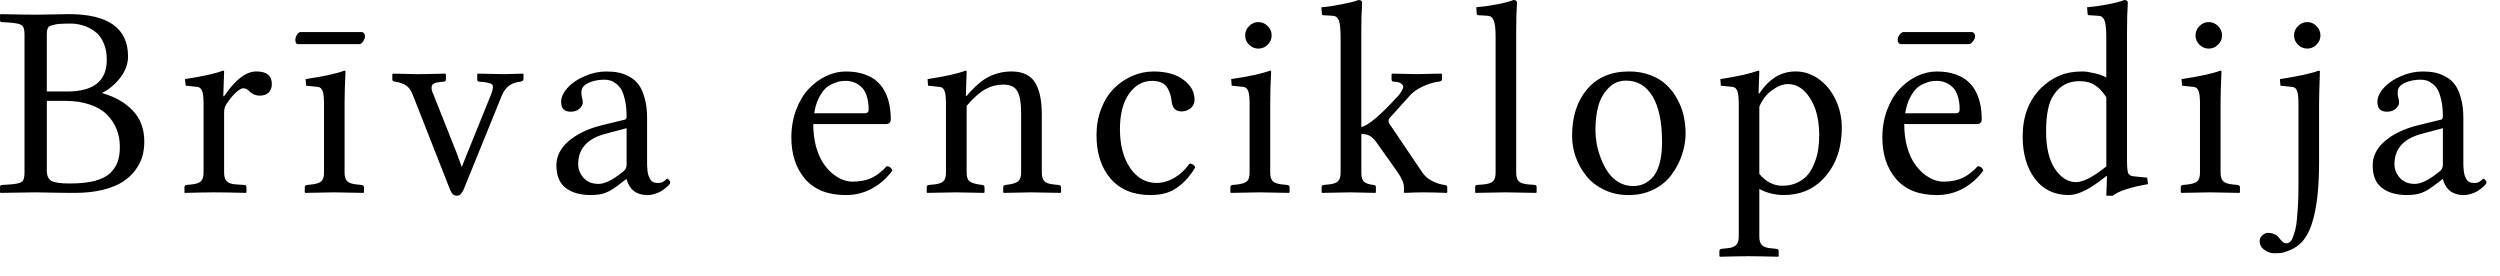
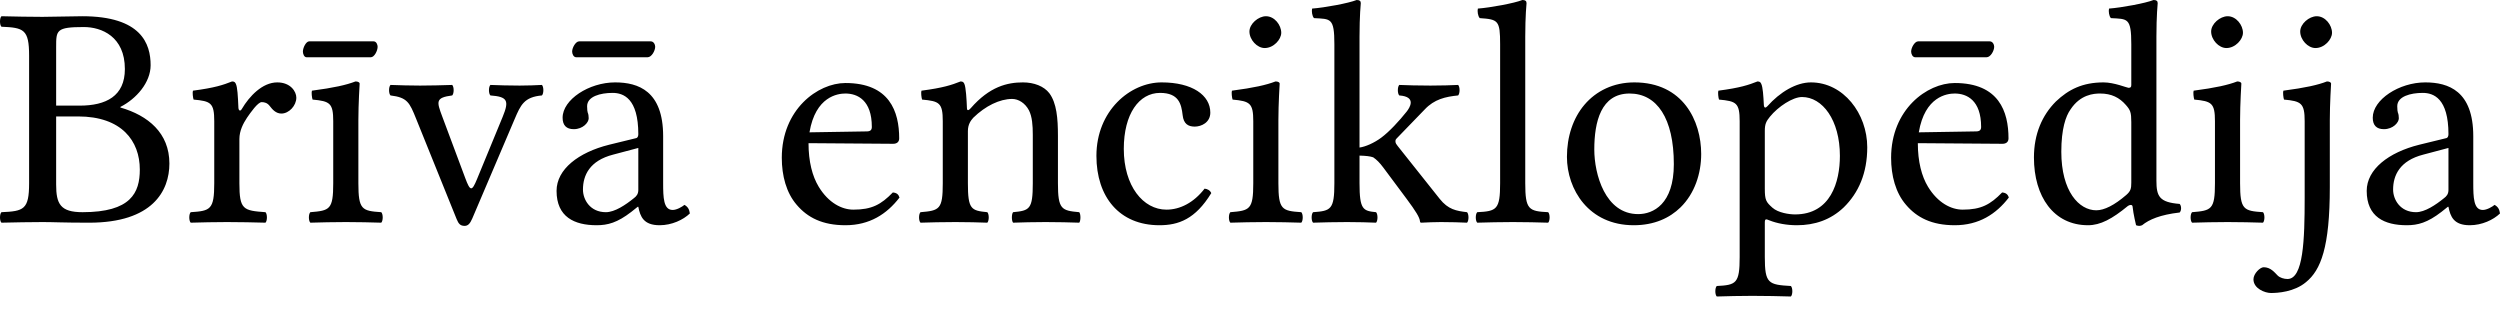
- <svg xmlns="http://www.w3.org/2000/svg" width="118px" height="13px" viewBox="0 0 118 13" version="1.1">
+ <svg xmlns="http://www.w3.org/2000/svg" width="120px" height="15px" viewBox="0 0 120 15" version="1.1">
  <g id="Page-1" stroke="none" stroke-width="1" fill="none" fill-rule="evenodd">
-     <path d="M2.209,1.672 L2.209,4.318 L3.174,4.318 C4.418,4.318 5.04,3.821 5.04,2.826 C5.04,2.513 4.987,2.24 4.881,2.008 C4.776,1.772 4.633,1.592 4.456,1.469 C4.283,1.346 4.103,1.257 3.916,1.201 C3.73,1.142 3.538,1.113 3.338,1.113 C3.148,1.113 2.989,1.117 2.862,1.125 C2.735,1.129 2.63,1.145 2.545,1.17 C2.461,1.191 2.395,1.213 2.348,1.233 C2.306,1.25 2.274,1.286 2.253,1.341 C2.232,1.392 2.219,1.438 2.215,1.48 C2.212,1.519 2.21,1.582 2.209,1.672 M2.21,4.763 L2.21,8.064 C2.21,8.288 2.28,8.445 2.419,8.534 C2.563,8.618 2.853,8.661 3.289,8.661 C3.767,8.661 4.167,8.618 4.489,8.534 C4.81,8.445 5.054,8.318 5.219,8.153 C5.384,7.983 5.498,7.803 5.562,7.614 C5.625,7.419 5.657,7.192 5.657,6.934 C5.657,6.633 5.606,6.356 5.505,6.102 C5.403,5.844 5.253,5.616 5.054,5.416 C4.855,5.213 4.588,5.055 4.254,4.94 C3.92,4.822 3.537,4.762 3.105,4.762 L2.21,4.762 M0.001,8.832 C0.001,8.764 0.03,8.73 0.09,8.73 L0.484,8.705 C0.767,8.684 0.949,8.642 1.03,8.584 C1.114,8.521 1.157,8.379 1.157,8.158 L1.157,1.614 C1.157,1.398 1.115,1.259 1.03,1.195 C0.949,1.132 0.767,1.09 0.484,1.068 L0.09,1.043 C0.03,1.043 0.001,1.014 0.001,0.954 L0.001,0.693 L0.026,0.668 C0.839,0.686 1.388,0.693 1.676,0.693 C1.854,0.693 2.122,0.689 2.482,0.681 C2.846,0.673 3.102,0.667 3.25,0.667 C5.112,0.667 6.043,1.334 6.043,2.667 C6.043,3.005 5.926,3.331 5.694,3.645 C5.461,3.958 5.175,4.201 4.837,4.374 L4.837,4.399 C5.442,4.573 5.922,4.85 6.278,5.231 C6.633,5.608 6.811,6.092 6.811,6.684 C6.811,6.921 6.781,7.15 6.722,7.37 C6.662,7.587 6.555,7.802 6.398,8.018 C6.241,8.233 6.043,8.419 5.801,8.577 C5.564,8.733 5.251,8.86 4.862,8.958 C4.477,9.055 4.034,9.104 3.535,9.104 C3.095,9.104 2.705,9.1 2.367,9.091 C2.03,9.084 1.799,9.079 1.676,9.079 C1.388,9.079 0.838,9.088 0.026,9.104 L-3.55271368e-15,9.079 L0.001,8.832 M9.608,8.146 L9.608,4.908 C9.608,4.603 9.585,4.396 9.538,4.287 C9.492,4.177 9.42,4.115 9.322,4.102 L8.763,4.044 L8.731,3.733 C9.569,3.606 10.168,3.473 10.527,3.333 C10.561,3.333 10.578,3.347 10.578,3.372 L10.54,4.54 L10.578,4.54 C11.103,3.761 11.611,3.372 12.101,3.372 C12.588,3.372 12.831,3.571 12.831,3.968 C12.831,4.138 12.78,4.271 12.679,4.368 C12.578,4.465 12.44,4.514 12.266,4.514 C12.063,4.514 11.888,4.436 11.739,4.279 C11.659,4.203 11.572,4.165 11.479,4.165 C11.403,4.165 11.297,4.225 11.162,4.343 C11.027,4.462 10.885,4.626 10.737,4.838 C10.632,4.974 10.578,5.126 10.578,5.295 L10.578,8.146 C10.578,8.335 10.62,8.474 10.705,8.558 C10.79,8.642 10.934,8.691 11.137,8.704 L11.518,8.729 C11.594,8.729 11.632,8.762 11.632,8.831 L11.632,9.079 L11.607,9.104 C10.964,9.087 10.452,9.079 10.071,9.079 C9.813,9.079 9.363,9.088 8.719,9.104 L8.706,9.079 L8.706,8.832 C8.706,8.777 8.738,8.742 8.801,8.73 L9.049,8.705 C9.261,8.684 9.407,8.633 9.487,8.553 C9.568,8.468 9.608,8.332 9.608,8.146 M16.943,2.084 L14.08,2.084 C13.987,2.084 13.94,2.019 13.94,1.887 C13.94,1.807 13.965,1.725 14.016,1.64 C14.071,1.555 14.128,1.513 14.187,1.513 L17.056,1.513 C17.111,1.513 17.154,1.532 17.183,1.571 C17.213,1.608 17.227,1.651 17.227,1.698 C17.227,1.782 17.198,1.869 17.138,1.958 C17.085,2.041 17.019,2.084 16.943,2.084 M16.308,3.373 C16.279,3.961 16.264,4.473 16.264,4.908 L16.264,8.146 C16.264,8.332 16.305,8.467 16.385,8.552 C16.47,8.632 16.614,8.683 16.817,8.704 L17.058,8.729 C17.139,8.741 17.179,8.775 17.179,8.831 L17.179,9.079 L17.154,9.104 C16.46,9.087 15.997,9.079 15.764,9.079 C15.557,9.079 15.106,9.088 14.412,9.104 L14.385,9.079 L14.385,8.832 C14.385,8.777 14.419,8.742 14.487,8.73 L14.735,8.705 C14.955,8.676 15.103,8.622 15.179,8.546 C15.255,8.465 15.293,8.332 15.293,8.147 L15.293,4.909 C15.293,4.6 15.27,4.393 15.224,4.288 C15.182,4.178 15.109,4.116 15.008,4.103 L14.449,4.045 L14.424,3.734 C15.296,3.603 15.905,3.47 16.253,3.334 C16.289,3.334 16.308,3.348 16.308,3.373 M22.627,3.855 C22.598,3.855 22.572,3.847 22.551,3.83 C22.534,3.809 22.526,3.785 22.526,3.76 L22.526,3.5 L22.551,3.475 C23.195,3.492 23.611,3.5 23.801,3.5 C23.924,3.5 24.218,3.492 24.683,3.475 L24.708,3.5 L24.708,3.734 C24.708,3.797 24.662,3.838 24.568,3.855 C24.361,3.876 24.185,3.935 24.041,4.033 C23.897,4.131 23.777,4.295 23.679,4.527 L21.889,8.933 C21.8,9.136 21.697,9.238 21.578,9.238 C21.494,9.238 21.428,9.217 21.381,9.174 C21.335,9.137 21.29,9.067 21.248,8.965 L19.483,4.477 C19.399,4.262 19.291,4.112 19.159,4.027 C19.028,3.942 18.859,3.885 18.651,3.856 C18.562,3.838 18.518,3.807 18.518,3.76 L18.518,3.5 L18.557,3.475 C19.2,3.492 19.578,3.5 19.693,3.5 C19.922,3.5 20.353,3.492 20.988,3.475 L21.046,3.5 L21.046,3.747 C21.046,3.818 21.005,3.855 20.925,3.855 L20.703,3.88 C20.516,3.901 20.409,3.964 20.379,4.069 C20.354,4.175 20.379,4.302 20.455,4.45 L21.579,7.282 L21.795,7.885 L22.017,7.326 L23.172,4.475 C23.274,4.221 23.293,4.061 23.23,3.993 C23.167,3.923 22.966,3.877 22.627,3.855 M29.575,6.051 L28.547,6.324 C27.709,6.553 27.29,7.029 27.29,7.752 C27.29,7.985 27.375,8.199 27.544,8.394 C27.713,8.584 27.948,8.68 28.249,8.68 C28.545,8.68 28.926,8.491 29.392,8.115 C29.515,8.03 29.576,7.919 29.576,7.778 L29.576,6.051 M29.575,8.457 L29.55,8.457 L29.29,8.66 C29.002,8.885 28.768,9.031 28.585,9.098 C28.407,9.17 28.17,9.206 27.874,9.206 C27.383,9.206 26.992,9.094 26.7,8.869 C26.408,8.645 26.262,8.29 26.262,7.803 C26.262,7.371 26.455,6.99 26.84,6.66 C27.23,6.326 27.744,6.078 28.382,5.918 L29.499,5.645 C29.55,5.629 29.575,5.579 29.575,5.493 C29.575,5.21 29.552,4.962 29.505,4.751 C29.459,4.535 29.401,4.366 29.334,4.243 C29.267,4.12 29.182,4.022 29.08,3.951 C28.983,3.875 28.89,3.824 28.801,3.799 C28.717,3.774 28.623,3.761 28.522,3.761 C28.243,3.761 27.993,3.812 27.773,3.913 C27.553,4.015 27.443,4.161 27.443,4.351 C27.443,4.47 27.452,4.554 27.468,4.605 C27.493,4.661 27.506,4.739 27.507,4.84 C27.507,4.942 27.454,5.038 27.348,5.132 C27.246,5.226 27.109,5.272 26.936,5.272 C26.635,5.272 26.485,5.12 26.485,4.815 C26.485,4.586 26.589,4.36 26.797,4.136 C27.004,3.911 27.275,3.73 27.61,3.589 C27.944,3.445 28.282,3.374 28.626,3.374 C28.833,3.374 29.022,3.391 29.19,3.425 C29.364,3.458 29.537,3.525 29.711,3.621 C29.885,3.714 30.028,3.839 30.143,3.995 C30.262,4.152 30.357,4.366 30.429,4.637 C30.505,4.904 30.543,5.214 30.543,5.57 L30.543,7.507 C30.543,7.629 30.543,7.729 30.543,7.805 C30.547,7.877 30.553,7.964 30.562,8.066 C30.575,8.163 30.592,8.242 30.613,8.301 C30.634,8.356 30.662,8.412 30.696,8.472 C30.734,8.532 30.783,8.574 30.842,8.599 C30.905,8.624 30.978,8.637 31.058,8.637 C31.151,8.637 31.227,8.619 31.287,8.586 C31.347,8.553 31.391,8.518 31.42,8.484 C31.45,8.451 31.473,8.433 31.49,8.433 C31.515,8.433 31.545,8.454 31.579,8.496 C31.617,8.538 31.636,8.581 31.636,8.623 C31.636,8.64 31.619,8.669 31.585,8.712 C31.551,8.755 31.501,8.804 31.433,8.858 C31.37,8.913 31.296,8.967 31.211,9.022 C31.127,9.073 31.025,9.116 30.906,9.149 C30.792,9.188 30.676,9.207 30.557,9.207 C30.041,9.206 29.715,8.957 29.575,8.457 M38.43,5.347 L40.817,5.347 C40.94,5.347 41.001,5.287 41.001,5.169 C41.001,4.91 40.967,4.69 40.899,4.502 C40.836,4.316 40.747,4.177 40.632,4.084 C40.522,3.986 40.408,3.918 40.289,3.881 C40.175,3.838 40.052,3.817 39.921,3.817 C39.837,3.817 39.752,3.823 39.667,3.837 C39.587,3.845 39.477,3.88 39.337,3.939 C39.197,3.994 39.073,4.072 38.962,4.173 C38.857,4.275 38.751,4.427 38.645,4.63 C38.545,4.832 38.473,5.072 38.43,5.347 M41.858,7.842 C41.994,7.854 42.08,7.924 42.118,8.051 C41.86,8.406 41.543,8.688 41.166,8.895 C40.79,9.103 40.375,9.207 39.922,9.207 C39.076,9.207 38.435,8.953 37.999,8.445 C37.567,7.937 37.352,7.286 37.352,6.49 C37.352,6.016 37.428,5.579 37.581,5.177 C37.734,4.775 37.933,4.445 38.178,4.187 C38.424,3.929 38.697,3.73 38.997,3.589 C39.302,3.446 39.611,3.374 39.924,3.374 C40.254,3.374 40.546,3.418 40.8,3.507 C41.054,3.596 41.257,3.712 41.409,3.857 C41.566,3.996 41.693,4.168 41.79,4.371 C41.888,4.574 41.953,4.777 41.987,4.98 C42.025,5.183 42.044,5.402 42.044,5.634 C42.044,5.782 41.966,5.856 41.809,5.856 L38.386,5.856 C38.386,6.228 38.427,6.572 38.507,6.884 C38.592,7.193 38.697,7.448 38.824,7.652 C38.955,7.855 39.103,8.029 39.268,8.173 C39.437,8.312 39.602,8.413 39.763,8.478 C39.924,8.541 40.08,8.573 40.233,8.573 C40.585,8.573 40.885,8.515 41.134,8.402 C41.385,8.281 41.626,8.096 41.858,7.842 M45.626,3.373 L45.588,4.527 L45.626,4.527 C46.011,4.075 46.367,3.77 46.692,3.613 C47.022,3.453 47.374,3.373 47.746,3.373 C48.029,3.373 48.266,3.424 48.457,3.525 C48.651,3.627 48.799,3.777 48.901,3.975 C49.002,4.169 49.072,4.384 49.11,4.617 C49.152,4.846 49.173,5.116 49.173,5.43 L49.173,8.147 C49.173,8.333 49.214,8.468 49.294,8.553 C49.374,8.633 49.516,8.684 49.719,8.705 L49.967,8.73 C50.043,8.747 50.081,8.781 50.081,8.832 L50.081,9.079 L50.056,9.104 C49.363,9.088 48.899,9.079 48.666,9.079 C48.501,9.079 48.072,9.088 47.378,9.104 L47.352,9.079 L47.352,8.832 C47.352,8.777 47.388,8.742 47.46,8.73 L47.638,8.705 C47.854,8.671 48,8.615 48.076,8.539 C48.157,8.459 48.197,8.328 48.197,8.146 L48.197,5.333 C48.197,4.851 48.138,4.508 48.019,4.305 C47.905,4.097 47.683,3.993 47.352,3.993 C47.052,3.993 46.768,4.067 46.501,4.216 C46.234,4.365 45.942,4.624 45.625,4.997 L45.625,8.145 C45.625,8.331 45.663,8.461 45.739,8.538 C45.82,8.614 45.968,8.67 46.183,8.704 L46.367,8.729 C46.435,8.741 46.469,8.775 46.469,8.831 L46.469,9.079 L46.444,9.104 C45.75,9.087 45.308,9.079 45.117,9.079 C44.91,9.079 44.459,9.088 43.765,9.104 L43.741,9.079 L43.741,8.832 C43.741,8.777 43.775,8.742 43.843,8.73 L44.091,8.705 C44.307,8.684 44.453,8.633 44.529,8.553 C44.61,8.473 44.65,8.336 44.65,8.147 L44.65,4.909 C44.65,4.6 44.627,4.393 44.58,4.288 C44.538,4.178 44.466,4.116 44.364,4.103 L43.805,4.045 L43.78,3.734 C44.61,3.607 45.208,3.474 45.576,3.334 C45.609,3.334 45.626,3.348 45.626,3.373 M56.42,7.898 C56.213,8.241 55.988,8.511 55.747,8.711 C55.51,8.91 55.28,9.041 55.056,9.105 C54.836,9.172 54.584,9.207 54.3,9.207 C53.496,9.207 52.87,8.948 52.421,8.433 C51.977,7.917 51.755,7.232 51.755,6.376 C51.755,5.927 51.829,5.513 51.977,5.132 C52.125,4.751 52.324,4.434 52.574,4.18 C52.824,3.926 53.11,3.73 53.431,3.589 C53.757,3.446 54.095,3.374 54.447,3.374 C55.043,3.374 55.515,3.505 55.862,3.767 C56.209,4.026 56.383,4.337 56.383,4.701 C56.383,4.875 56.32,5.012 56.193,5.113 C56.066,5.211 55.926,5.259 55.774,5.259 C55.495,5.259 55.338,5.107 55.304,4.802 C55.287,4.667 55.266,4.554 55.241,4.466 C55.216,4.372 55.171,4.271 55.108,4.161 C55.048,4.046 54.958,3.962 54.835,3.907 C54.712,3.847 54.56,3.817 54.378,3.817 C53.938,3.817 53.574,4.022 53.286,4.433 C53.003,4.839 52.861,5.391 52.861,6.09 C52.861,6.843 53.022,7.456 53.343,7.93 C53.669,8.401 54.083,8.635 54.587,8.635 C54.87,8.635 55.151,8.555 55.431,8.394 C55.71,8.229 55.95,8.002 56.149,7.715 C56.283,7.731 56.374,7.793 56.42,7.898 M58.956,2.109 C58.833,1.986 58.772,1.84 58.772,1.671 C58.772,1.501 58.833,1.355 58.956,1.233 C59.079,1.106 59.225,1.043 59.395,1.043 C59.563,1.043 59.709,1.105 59.833,1.227 C59.96,1.35 60.022,1.498 60.022,1.672 C60.022,1.841 59.959,1.986 59.833,2.11 C59.71,2.233 59.563,2.294 59.395,2.294 C59.225,2.293 59.079,2.232 58.956,2.109 M59.997,3.373 C59.968,3.961 59.953,4.473 59.954,4.908 L59.954,8.146 C59.954,8.332 59.993,8.467 60.073,8.552 C60.159,8.632 60.302,8.683 60.505,8.704 L60.747,8.729 C60.827,8.741 60.868,8.775 60.868,8.831 L60.868,9.079 L60.843,9.104 C60.148,9.087 59.685,9.079 59.452,9.079 C59.245,9.079 58.794,9.088 58.1,9.104 L58.074,9.079 L58.074,8.832 C58.074,8.777 58.108,8.742 58.176,8.73 L58.423,8.705 C58.643,8.676 58.791,8.622 58.867,8.546 C58.943,8.465 58.981,8.332 58.981,8.147 L58.981,4.909 C58.981,4.6 58.958,4.393 58.911,4.288 C58.869,4.178 58.797,4.116 58.695,4.103 L58.136,4.045 L58.111,3.734 C58.983,3.603 59.592,3.47 59.939,3.334 C59.978,3.334 59.997,3.348 59.997,3.373 M63.276,1.76 C63.276,1.359 63.247,1.09 63.188,0.954 C63.127,0.814 63.028,0.744 62.889,0.744 L62.469,0.719 C62.418,0.719 62.393,0.698 62.393,0.656 L62.368,0.344 C62.636,0.323 62.952,0.277 63.321,0.204 C63.693,0.132 63.96,0.064 64.12,0.001 C64.235,0.001 64.292,0.046 64.292,0.134 C64.267,0.482 64.254,0.937 64.254,1.499 L64.254,5.999 C64.593,5.915 65.159,5.436 65.955,4.565 C66.006,4.514 66.053,4.459 66.095,4.399 C66.142,4.336 66.182,4.262 66.216,4.177 C66.249,4.092 66.231,4.02 66.158,3.961 C66.091,3.898 65.966,3.861 65.784,3.854 C65.716,3.854 65.682,3.817 65.682,3.746 L65.682,3.499 C65.707,3.491 65.719,3.481 65.719,3.474 C66.364,3.491 66.75,3.499 66.881,3.499 C66.991,3.499 67.367,3.491 68.012,3.474 L68.063,3.499 L68.063,3.746 C68.062,3.802 68.014,3.837 67.917,3.854 L67.827,3.866 C67.634,3.896 67.413,3.966 67.167,4.076 C66.927,4.186 66.729,4.319 66.577,4.475 L65.593,5.567 C65.56,5.602 65.542,5.645 65.542,5.701 C65.542,5.764 65.563,5.823 65.606,5.879 L67.124,8.126 C67.233,8.291 67.377,8.423 67.556,8.52 C67.733,8.617 67.915,8.683 68.101,8.716 L68.191,8.73 C68.271,8.742 68.31,8.776 68.31,8.832 L68.31,9.079 L68.285,9.104 C67.762,9.087 67.392,9.079 67.181,9.079 C66.944,9.079 66.652,9.088 66.304,9.104 L66.266,9.079 L66.266,8.832 C66.266,8.654 66.166,8.419 65.967,8.127 L65.022,6.794 C64.895,6.607 64.776,6.482 64.667,6.42 C64.562,6.356 64.423,6.324 64.255,6.324 L64.255,8.146 C64.255,8.366 64.301,8.513 64.394,8.589 C64.488,8.661 64.636,8.708 64.839,8.73 C64.905,8.73 64.941,8.763 64.941,8.832 L64.941,9.079 L64.916,9.104 C64.238,9.087 63.85,9.079 63.748,9.079 C63.718,9.079 63.271,9.088 62.408,9.104 L62.382,9.079 L62.382,8.832 C62.382,8.777 62.411,8.742 62.47,8.73 L62.718,8.705 C62.935,8.684 63.079,8.633 63.156,8.553 C63.237,8.473 63.277,8.336 63.277,8.147 L63.277,1.76 M70.593,8.146 L70.593,1.759 C70.593,1.358 70.562,1.089 70.497,0.953 C70.438,0.813 70.339,0.743 70.198,0.743 L69.786,0.718 C69.731,0.718 69.704,0.697 69.704,0.655 L69.679,0.343 C69.95,0.322 70.269,0.278 70.638,0.209 C71.005,0.138 71.273,0.068 71.437,0 C71.547,0 71.603,0.045 71.603,0.133 C71.578,0.481 71.564,0.936 71.564,1.498 L71.564,8.144 C71.564,8.333 71.602,8.469 71.679,8.55 C71.755,8.63 71.898,8.681 72.111,8.702 L72.422,8.727 C72.494,8.727 72.529,8.76 72.529,8.829 L72.529,9.079 L72.504,9.104 C71.633,9.087 71.15,9.079 71.057,9.079 C70.977,9.079 70.504,9.088 69.641,9.104 L69.628,9.079 L69.628,8.832 C69.628,8.764 69.657,8.73 69.716,8.73 L70.028,8.705 C70.244,8.684 70.392,8.633 70.472,8.553 C70.552,8.473 70.593,8.336 70.593,8.146 M74.202,6.413 C74.202,5.504 74.438,4.769 74.913,4.211 C75.386,3.652 76.046,3.373 76.893,3.373 C77.264,3.373 77.604,3.432 77.909,3.551 C78.213,3.664 78.465,3.819 78.663,4.014 C78.866,4.204 79.036,4.428 79.171,4.687 C79.312,4.941 79.411,5.204 79.47,5.474 C79.53,5.745 79.559,6.02 79.56,6.299 C79.559,6.637 79.501,6.975 79.388,7.309 C79.278,7.639 79.117,7.948 78.906,8.235 C78.699,8.524 78.417,8.758 78.062,8.94 C77.706,9.118 77.308,9.207 76.869,9.207 C76.449,9.207 76.066,9.124 75.719,8.96 C75.373,8.794 75.092,8.577 74.875,8.306 C74.66,8.035 74.492,7.738 74.373,7.411 C74.259,7.084 74.202,6.752 74.202,6.413 M76.747,3.805 C76.417,3.805 76.14,3.923 75.915,4.16 C75.69,4.392 75.532,4.676 75.438,5.01 C75.35,5.345 75.305,5.713 75.305,6.115 C75.305,6.326 75.325,6.549 75.362,6.781 C75.405,7.01 75.473,7.244 75.565,7.486 C75.659,7.726 75.771,7.943 75.903,8.132 C76.034,8.323 76.2,8.48 76.403,8.603 C76.611,8.721 76.838,8.781 77.083,8.781 C77.248,8.781 77.403,8.754 77.546,8.698 C77.694,8.638 77.839,8.539 77.978,8.4 C78.123,8.255 78.237,8.041 78.322,7.752 C78.406,7.465 78.449,7.117 78.449,6.711 C78.449,5.768 78.301,5.049 78.004,4.553 C77.708,4.055 77.288,3.805 76.747,3.805 M83.04,5.035 L83.04,8.209 C83.358,8.582 83.718,8.768 84.12,8.768 C84.386,8.768 84.624,8.719 84.831,8.622 C85.042,8.52 85.212,8.392 85.339,8.234 C85.466,8.078 85.569,7.892 85.65,7.675 C85.735,7.46 85.793,7.245 85.822,7.034 C85.851,6.823 85.867,6.602 85.867,6.374 C85.866,5.659 85.722,5.079 85.435,4.635 C85.151,4.191 84.804,3.968 84.394,3.968 C84.156,3.968 83.904,4.066 83.638,4.261 C83.375,4.451 83.177,4.71 83.04,5.035 M82.069,4.908 C82.069,4.603 82.046,4.396 81.999,4.287 C81.953,4.177 81.882,4.115 81.784,4.102 L81.225,4.044 L81.2,3.733 C82.009,3.61 82.604,3.477 82.989,3.333 C83.024,3.333 83.04,3.347 83.04,3.372 L83.003,4.413 L83.04,4.413 C83.497,3.719 84.067,3.372 84.749,3.372 C85.155,3.372 85.526,3.497 85.866,3.746 C86.204,3.995 86.466,4.323 86.653,4.729 C86.839,5.135 86.932,5.567 86.932,6.024 C86.932,7.045 86.627,7.864 86.018,8.481 C85.539,8.963 84.934,9.205 84.202,9.205 C83.784,9.205 83.395,9.11 83.04,8.919 L83.04,11.173 C83.04,11.355 83.081,11.486 83.161,11.567 C83.246,11.652 83.388,11.703 83.587,11.719 L83.835,11.744 C83.915,11.757 83.954,11.79 83.954,11.846 L83.954,12.093 L83.929,12.118 C83.286,12.102 82.824,12.093 82.54,12.093 C82.272,12.093 81.821,12.102 81.186,12.118 L81.155,12.093 L81.155,11.846 C81.155,11.791 81.191,11.757 81.262,11.744 L81.51,11.719 C81.717,11.702 81.862,11.652 81.942,11.567 C82.027,11.486 82.069,11.355 82.069,11.173 L82.069,4.908 M92.915,2.084 L89.741,2.084 C89.686,2.084 89.643,2.064 89.614,2.027 C89.585,1.984 89.569,1.937 89.569,1.886 C89.569,1.806 89.598,1.724 89.659,1.639 C89.722,1.554 89.788,1.512 89.854,1.512 L93.042,1.512 C93.101,1.512 93.146,1.531 93.175,1.57 C93.209,1.607 93.226,1.65 93.226,1.697 C93.226,1.777 93.193,1.861 93.124,1.951 C93.06,2.039 92.991,2.084 92.915,2.084 M89.925,5.347 L92.312,5.347 C92.435,5.347 92.496,5.287 92.496,5.169 C92.496,4.91 92.463,4.69 92.394,4.502 C92.331,4.316 92.242,4.177 92.128,4.084 C92.018,3.986 91.903,3.918 91.784,3.881 C91.671,3.838 91.548,3.817 91.417,3.817 C91.332,3.817 91.247,3.823 91.163,3.837 C91.083,3.845 90.972,3.88 90.833,3.939 C90.692,3.994 90.568,4.072 90.458,4.173 C90.353,4.275 90.247,4.427 90.142,4.63 C90.04,4.832 89.968,5.072 89.925,5.347 M93.352,7.842 C93.488,7.854 93.575,7.924 93.612,8.051 C93.354,8.406 93.038,8.688 92.661,8.895 C92.284,9.103 91.87,9.207 91.417,9.207 C90.57,9.207 89.929,8.953 89.493,8.445 C89.061,7.937 88.847,7.286 88.847,6.49 C88.847,6.016 88.923,5.579 89.076,5.177 C89.229,4.775 89.427,4.445 89.672,4.187 C89.918,3.929 90.191,3.73 90.49,3.589 C90.795,3.446 91.104,3.374 91.418,3.374 C91.748,3.374 92.039,3.418 92.293,3.507 C92.547,3.596 92.75,3.712 92.902,3.857 C93.059,3.996 93.186,4.168 93.283,4.371 C93.381,4.574 93.447,4.777 93.48,4.98 C93.519,5.183 93.537,5.402 93.537,5.634 C93.537,5.782 93.459,5.856 93.303,5.856 L89.881,5.856 C89.881,6.228 89.922,6.572 90.002,6.884 C90.087,7.193 90.192,7.448 90.319,7.652 C90.451,7.855 90.598,8.029 90.763,8.173 C90.933,8.312 91.097,8.413 91.258,8.478 C91.419,8.541 91.575,8.573 91.728,8.573 C92.08,8.573 92.38,8.515 92.629,8.402 C92.879,8.281 93.12,8.096 93.352,7.842 M99.419,7.853 L99.419,4.591 C99.253,4.333 99.073,4.142 98.878,4.019 C98.685,3.892 98.44,3.83 98.149,3.83 C97.628,3.83 97.224,4.045 96.937,4.476 C96.695,4.824 96.575,5.4 96.576,6.203 C96.575,6.965 96.715,7.556 96.994,7.974 C97.277,8.388 97.609,8.596 97.99,8.596 C98.329,8.597 98.804,8.349 99.419,7.853 M100.395,1.5 L100.395,7.568 C100.395,7.89 100.415,8.093 100.452,8.177 C100.491,8.261 100.579,8.31 100.72,8.323 L101.348,8.386 L101.386,8.691 C100.544,8.839 99.99,9.021 99.723,9.238 L99.418,9.238 L99.45,8.324 L99.418,8.31 C98.682,8.908 98.094,9.206 97.653,9.206 C96.967,9.206 96.432,8.95 96.048,8.437 C95.663,7.925 95.47,7.259 95.47,6.438 C95.47,5.494 95.76,4.732 96.339,4.153 C96.614,3.89 96.904,3.696 97.209,3.569 C97.519,3.437 97.878,3.373 98.288,3.373 C98.433,3.373 98.62,3.4 98.852,3.455 C99.09,3.51 99.278,3.578 99.417,3.658 L99.417,1.76 C99.417,1.359 99.388,1.09 99.328,0.954 C99.269,0.814 99.17,0.744 99.029,0.744 L98.611,0.719 C98.56,0.719 98.535,0.698 98.535,0.656 L98.51,0.344 C98.781,0.323 99.1,0.279 99.468,0.21 C99.836,0.139 100.103,0.069 100.268,0.001 C100.378,0.001 100.433,0.046 100.433,0.134 C100.408,0.482 100.395,0.937 100.395,1.5 M103.813,2.109 C103.691,1.986 103.629,1.84 103.629,1.671 C103.629,1.501 103.691,1.355 103.813,1.233 C103.936,1.106 104.083,1.043 104.252,1.043 C104.42,1.043 104.566,1.105 104.69,1.227 C104.817,1.35 104.879,1.498 104.879,1.672 C104.879,1.841 104.816,1.986 104.69,2.11 C104.567,2.233 104.42,2.294 104.252,2.294 C104.083,2.293 103.936,2.232 103.813,2.109 M104.854,3.373 C104.825,3.961 104.811,4.473 104.811,4.908 L104.811,8.146 C104.811,8.332 104.85,8.467 104.931,8.552 C105.016,8.632 105.16,8.683 105.363,8.704 L105.604,8.729 C105.684,8.741 105.725,8.775 105.725,8.831 L105.725,9.079 L105.7,9.104 C105.005,9.087 104.542,9.079 104.309,9.079 C104.102,9.079 103.651,9.088 102.957,9.104 L102.932,9.079 L102.932,8.832 C102.932,8.777 102.965,8.742 103.034,8.73 L103.281,8.705 C103.501,8.676 103.649,8.622 103.725,8.546 C103.801,8.465 103.839,8.332 103.839,8.147 L103.839,4.909 C103.839,4.6 103.816,4.393 103.77,4.288 C103.727,4.178 103.655,4.116 103.553,4.103 L102.994,4.045 L102.969,3.734 C103.841,3.603 104.45,3.47 104.797,3.334 C104.837,3.334 104.855,3.348 104.854,3.373 M108.464,2.109 C108.341,1.986 108.28,1.84 108.28,1.671 C108.28,1.501 108.341,1.355 108.464,1.233 C108.587,1.106 108.734,1.043 108.902,1.043 C109.072,1.043 109.218,1.106 109.34,1.233 C109.463,1.355 109.525,1.502 109.525,1.671 C109.525,1.84 109.463,1.985 109.34,2.109 C109.218,2.232 109.071,2.293 108.902,2.293 C108.733,2.293 108.587,2.232 108.464,2.109 M109.499,3.373 C109.474,4.135 109.46,4.646 109.46,4.908 L109.46,7.65 C109.46,9.737 109.146,11.037 108.515,11.548 C108.367,11.671 108.208,11.763 108.038,11.827 C107.87,11.894 107.74,11.932 107.651,11.94 C107.567,11.948 107.459,11.954 107.327,11.954 C107.184,11.954 107.036,11.901 106.884,11.795 C106.732,11.693 106.655,11.554 106.655,11.376 C106.655,11.271 106.699,11.179 106.788,11.103 C106.878,11.027 106.962,10.99 107.042,10.99 C107.147,10.99 107.241,11.007 107.321,11.041 C107.401,11.074 107.459,11.105 107.493,11.136 C107.526,11.17 107.567,11.217 107.613,11.276 C107.711,11.416 107.809,11.485 107.911,11.485 C107.983,11.485 108.048,11.458 108.102,11.403 C108.157,11.352 108.204,11.268 108.241,11.149 C108.284,11.03 108.32,10.913 108.349,10.794 C108.379,10.675 108.403,10.515 108.418,10.312 C108.436,10.113 108.448,9.942 108.457,9.798 C108.469,9.653 108.478,9.459 108.482,9.214 C108.486,8.968 108.488,8.78 108.488,8.649 C108.488,8.518 108.488,8.332 108.488,8.09 L108.488,4.909 C108.488,4.596 108.465,4.388 108.418,4.281 C108.376,4.171 108.302,4.112 108.196,4.103 L107.637,4.045 L107.612,3.734 C108.47,3.603 109.082,3.47 109.447,3.334 C109.481,3.334 109.499,3.348 109.499,3.373 M115.303,6.051 L114.276,6.324 C113.438,6.553 113.018,7.029 113.018,7.752 C113.018,7.985 113.103,8.199 113.272,8.394 C113.442,8.584 113.676,8.68 113.977,8.68 C114.273,8.68 114.654,8.491 115.12,8.115 C115.243,8.03 115.304,7.919 115.304,7.778 L115.304,6.051 M115.303,8.457 L115.278,8.457 L115.018,8.66 C114.73,8.885 114.495,9.031 114.313,9.098 C114.135,9.17 113.899,9.206 113.602,9.206 C113.112,9.206 112.719,9.094 112.428,8.869 C112.135,8.645 111.99,8.29 111.99,7.803 C111.99,7.371 112.182,6.99 112.567,6.66 C112.958,6.326 113.471,6.078 114.11,5.918 L115.227,5.645 C115.278,5.629 115.303,5.579 115.303,5.493 C115.303,5.21 115.28,4.962 115.234,4.751 C115.187,4.535 115.13,4.366 115.063,4.243 C114.995,4.12 114.911,4.022 114.809,3.951 C114.711,3.875 114.618,3.824 114.53,3.799 C114.444,3.774 114.352,3.761 114.251,3.761 C113.972,3.761 113.722,3.812 113.501,3.913 C113.281,4.015 113.171,4.161 113.171,4.351 C113.171,4.47 113.179,4.554 113.196,4.605 C113.221,4.661 113.235,4.739 113.235,4.84 C113.235,4.941 113.181,5.038 113.076,5.132 C112.974,5.226 112.837,5.272 112.663,5.272 C112.362,5.272 112.213,5.12 112.213,4.815 C112.213,4.586 112.317,4.36 112.525,4.136 C112.732,3.911 113.003,3.73 113.338,3.589 C113.672,3.445 114.01,3.374 114.354,3.374 C114.561,3.374 114.749,3.391 114.918,3.425 C115.092,3.458 115.265,3.525 115.439,3.621 C115.612,3.714 115.756,3.839 115.871,3.995 C115.989,4.152 116.085,4.366 116.157,4.637 C116.233,4.904 116.27,5.214 116.27,5.57 L116.27,7.507 C116.27,7.629 116.27,7.729 116.27,7.805 C116.274,7.877 116.281,7.964 116.29,8.066 C116.303,8.163 116.319,8.242 116.341,8.301 C116.362,8.356 116.39,8.412 116.423,8.472 C116.462,8.532 116.51,8.574 116.569,8.599 C116.632,8.624 116.704,8.637 116.784,8.637 C116.878,8.637 116.954,8.619 117.013,8.586 C117.072,8.553 117.117,8.518 117.147,8.484 C117.176,8.451 117.2,8.433 117.215,8.433 C117.24,8.433 117.271,8.454 117.305,8.496 C117.343,8.538 117.362,8.581 117.362,8.623 C117.362,8.64 117.345,8.669 117.311,8.712 C117.278,8.755 117.227,8.804 117.159,8.858 C117.096,8.913 117.022,8.967 116.936,9.022 C116.852,9.073 116.75,9.116 116.631,9.149 C116.518,9.188 116.401,9.207 116.282,9.207 C115.769,9.206 115.443,8.957 115.303,8.457" id="Combined-Shape" fill="#000000" fill-rule="nonzero" />
+     <path d="M2.695,2.26 C2.695,1.451 2.695,1.298 4.024,1.298 C4.879,1.298 5.994,1.756 5.994,3.314 C5.994,4.612 5.093,5.07 3.825,5.07 L2.695,5.07 L2.695,2.26 Z M2.695,5.589 L3.749,5.589 C5.841,5.589 6.711,6.765 6.711,8.139 C6.711,9.254 6.284,10.185 3.963,10.185 C2.894,10.185 2.695,9.788 2.695,8.857 L2.695,5.589 Z M2.039,0.809 C1.493,0.809 0.664,0.794 0.069,0.779 C-0.023,0.87 -0.023,1.191 0.069,1.283 C1.138,1.328 1.397,1.405 1.397,2.672 L1.397,8.796 C1.397,10.063 1.138,10.139 0.069,10.185 C-0.023,10.277 -0.023,10.597 0.069,10.689 C0.664,10.674 1.487,10.659 2.054,10.659 C2.599,10.659 3.001,10.689 4.283,10.689 C7.322,10.689 8.131,9.162 8.131,7.849 C8.131,6.383 7.108,5.543 5.78,5.161 L5.78,5.131 C6.545,4.743 7.23,3.96 7.23,3.13 C7.23,2.107 6.788,0.779 3.947,0.779 C3.413,0.779 2.588,0.809 2.039,0.809 Z M11.445,5.192 C11.419,4.581 11.395,4.189 11.323,4.031 C11.291,3.961 11.262,3.909 11.14,3.909 C10.712,4.077 10.315,4.215 9.261,4.352 C9.231,4.444 9.261,4.688 9.292,4.78 C10.116,4.856 10.284,4.932 10.284,5.818 L10.284,8.796 C10.284,10.063 10.101,10.124 9.154,10.185 C9.063,10.277 9.063,10.597 9.154,10.689 C9.689,10.674 10.284,10.659 10.895,10.659 C11.506,10.659 12.208,10.674 12.743,10.689 C12.835,10.597 12.835,10.277 12.743,10.185 C11.674,10.109 11.491,10.063 11.491,8.796 L11.491,6.673 C11.491,6.276 11.674,5.925 11.857,5.65 C12.025,5.406 12.376,4.902 12.56,4.902 C12.697,4.902 12.835,4.938 12.954,5.096 C13.07,5.248 13.241,5.451 13.506,5.451 C13.873,5.451 14.224,5.07 14.224,4.688 C14.224,4.396 13.949,3.955 13.308,3.955 C12.59,3.955 11.964,4.627 11.613,5.222 C11.521,5.39 11.448,5.268 11.445,5.192 Z M17.796,2.749 C17.974,2.749 18.126,2.428 18.126,2.245 C18.126,2.153 18.071,1.985 17.933,1.985 L14.841,1.985 C14.69,1.985 14.539,2.291 14.539,2.474 C14.539,2.581 14.594,2.749 14.717,2.749 L17.796,2.749 Z M17.202,8.796 L17.202,5.752 C17.202,4.993 17.263,4.016 17.263,4.016 C17.263,3.955 17.186,3.909 17.064,3.909 C16.629,4.077 16.026,4.215 14.972,4.352 C14.942,4.444 14.972,4.688 15.003,4.78 C15.835,4.857 15.995,4.948 15.995,5.818 L15.995,8.796 C15.995,10.063 15.827,10.109 14.896,10.185 C14.804,10.277 14.804,10.597 14.896,10.689 C15.4,10.674 15.995,10.659 16.606,10.659 C17.217,10.659 17.797,10.674 18.301,10.689 C18.393,10.597 18.393,10.277 18.301,10.185 C17.37,10.124 17.202,10.063 17.202,8.796 Z M23.539,4.581 C24.363,4.642 24.449,4.828 24.13,5.604 L22.897,8.597 C22.65,9.2 22.571,9.19 22.333,8.551 L21.232,5.604 C20.958,4.871 20.893,4.688 21.706,4.581 C21.798,4.489 21.798,4.169 21.706,4.077 C21.203,4.092 20.668,4.108 20.164,4.108 C19.66,4.108 19.202,4.092 18.744,4.077 C18.652,4.169 18.652,4.489 18.744,4.581 C19.553,4.677 19.66,4.923 19.972,5.696 L21.92,10.521 C22.012,10.75 22.103,10.842 22.302,10.842 C22.455,10.842 22.56,10.744 22.668,10.491 L24.705,5.711 C24.991,5.041 25.157,4.657 26.013,4.581 C26.104,4.489 26.104,4.169 26.013,4.077 C25.707,4.092 25.341,4.108 24.944,4.108 C24.44,4.108 23.921,4.092 23.539,4.077 C23.447,4.169 23.447,4.489 23.539,4.581 Z M31.082,2.749 C31.281,2.749 31.449,2.428 31.449,2.245 C31.449,2.153 31.388,1.985 31.235,1.985 L27.799,1.985 C27.631,1.985 27.463,2.291 27.463,2.474 C27.463,2.581 27.524,2.749 27.662,2.749 L31.082,2.749 Z M30.639,7.101 L30.639,9.116 C30.639,9.315 30.548,9.422 30.426,9.513 C30.029,9.834 29.509,10.185 29.082,10.185 C28.318,10.185 27.982,9.574 27.982,9.101 C27.982,8.414 28.303,7.711 29.433,7.421 L30.639,7.101 Z M30.639,9.926 C30.731,10.399 30.893,10.811 31.663,10.811 C32.247,10.811 32.797,10.552 33.113,10.246 C33.087,10.058 33.026,9.93 32.854,9.834 C32.739,9.929 32.483,10.078 32.289,10.078 C31.846,10.078 31.831,9.483 31.831,8.78 L31.831,6.536 C31.831,4.367 30.639,3.955 29.525,3.955 C28.273,3.955 27.005,4.78 27.005,5.65 C27.005,6.016 27.188,6.2 27.54,6.2 C27.982,6.2 28.257,5.879 28.257,5.68 C28.257,5.574 28.242,5.467 28.211,5.406 C28.196,5.36 28.181,5.268 28.181,5.1 C28.181,4.627 28.822,4.459 29.403,4.459 C29.922,4.459 30.639,4.718 30.639,6.444 C30.639,6.551 30.594,6.612 30.548,6.627 L29.235,6.948 C27.769,7.314 26.715,8.124 26.715,9.162 C26.715,10.414 27.57,10.811 28.639,10.811 C29.17,10.811 29.632,10.689 30.303,10.17 L30.609,9.926 L30.639,9.926 Z M38.855,6.352 C39.145,4.627 40.214,4.489 40.58,4.489 C41.161,4.489 41.848,4.81 41.848,6.093 C41.848,6.23 41.787,6.303 41.619,6.307 L38.855,6.352 Z M42.856,9.238 C42.291,9.819 41.848,10.063 40.962,10.063 C40.412,10.063 39.771,9.742 39.298,8.964 C38.992,8.46 38.809,7.757 38.809,6.872 L42.871,6.902 C43.054,6.902 43.161,6.81 43.161,6.642 C43.161,5.36 42.703,3.985 40.58,3.985 C39.252,3.985 37.526,5.253 37.526,7.574 C37.526,8.429 37.74,9.254 38.244,9.834 C38.763,10.445 39.481,10.811 40.58,10.811 C41.741,10.811 42.565,10.277 43.176,9.483 C43.13,9.33 43.039,9.254 42.856,9.238 Z M46.597,5.192 C46.504,5.299 46.418,5.335 46.413,5.192 C46.398,4.78 46.363,4.189 46.291,4.031 C46.259,3.961 46.23,3.909 46.108,3.909 C45.68,4.077 45.283,4.215 44.23,4.352 C44.199,4.444 44.23,4.688 44.26,4.78 C45.085,4.856 45.253,4.932 45.253,5.818 L45.253,8.796 C45.253,10.048 45.1,10.109 44.184,10.185 C44.092,10.277 44.092,10.597 44.184,10.689 C44.642,10.674 45.253,10.659 45.864,10.659 C46.475,10.659 46.933,10.674 47.391,10.689 C47.482,10.597 47.482,10.277 47.391,10.185 C46.612,10.109 46.459,10.048 46.459,8.796 L46.459,6.291 C46.459,5.971 46.597,5.787 46.719,5.65 C47.299,5.085 47.986,4.749 48.582,4.749 C48.887,4.749 49.208,4.948 49.391,5.299 C49.544,5.604 49.574,6.016 49.574,6.475 L49.574,8.796 C49.574,10.048 49.422,10.109 48.628,10.185 C48.551,10.277 48.551,10.597 48.628,10.689 C49.086,10.674 49.574,10.659 50.185,10.659 C50.796,10.659 51.346,10.674 51.804,10.689 C51.88,10.597 51.88,10.277 51.804,10.185 C50.949,10.109 50.781,10.048 50.781,8.796 L50.781,6.52 C50.781,5.68 50.72,4.948 50.368,4.474 C50.109,4.138 49.635,3.955 49.101,3.955 C48.353,3.955 47.502,4.153 46.597,5.192 Z M58.141,9.269 C58.08,9.132 57.958,9.07 57.82,9.055 C57.301,9.727 56.644,10.063 55.988,10.063 C54.873,10.063 53.942,8.933 53.942,7.146 C53.942,5.467 54.675,4.459 55.682,4.459 C56.583,4.459 56.705,4.993 56.767,5.528 C56.812,5.94 57.026,6.077 57.347,6.077 C57.667,6.077 58.095,5.879 58.095,5.406 C58.095,4.566 57.225,3.955 55.759,3.955 C54.247,3.955 52.628,5.314 52.628,7.482 C52.628,9.452 53.728,10.811 55.652,10.811 C56.568,10.811 57.377,10.521 58.141,9.269 Z M59.973,1.512 C59.973,1.909 60.34,2.306 60.706,2.306 C61.134,2.306 61.5,1.895 61.5,1.573 C61.5,1.206 61.18,0.779 60.767,0.779 C60.401,0.779 59.973,1.145 59.973,1.512 Z M61.363,8.796 L61.363,5.752 C61.363,4.993 61.424,4.016 61.424,4.016 C61.424,3.955 61.348,3.909 61.225,3.909 C60.79,4.077 60.187,4.215 59.133,4.352 C59.103,4.444 59.133,4.688 59.164,4.78 C59.996,4.857 60.157,4.948 60.157,5.818 L60.157,8.796 C60.157,10.063 59.989,10.109 59.057,10.185 C58.965,10.277 58.965,10.597 59.057,10.689 C59.561,10.674 60.157,10.659 60.767,10.659 C61.378,10.659 61.958,10.674 62.462,10.689 C62.554,10.597 62.554,10.277 62.462,10.185 C61.531,10.124 61.363,10.063 61.363,8.796 Z M64.05,8.796 C64.05,10.063 63.882,10.124 63.027,10.185 C62.936,10.277 62.936,10.597 63.027,10.689 C63.531,10.674 64.05,10.659 64.661,10.659 C65.196,10.659 65.7,10.674 66.051,10.689 C66.142,10.597 66.142,10.277 66.051,10.185 C65.425,10.124 65.257,10.063 65.257,8.796 L65.257,7.469 C65.55,7.476 65.765,7.499 65.913,7.551 C66.081,7.666 66.22,7.803 66.402,8.047 L67.517,9.544 C67.966,10.147 68.138,10.434 68.158,10.613 C68.163,10.659 68.173,10.689 68.219,10.689 C68.525,10.674 68.86,10.659 69.166,10.659 C69.639,10.659 70.113,10.674 70.418,10.689 C70.51,10.597 70.51,10.277 70.418,10.185 C69.899,10.124 69.513,10.057 69.105,9.544 L67.089,7.009 C67.034,6.94 66.982,6.872 66.982,6.795 C66.982,6.734 66.982,6.704 67.043,6.642 L68.387,5.253 C68.845,4.764 69.38,4.642 69.99,4.581 C70.082,4.489 70.082,4.169 69.99,4.077 C69.639,4.092 69.212,4.108 68.662,4.108 C68.082,4.108 67.517,4.092 67.165,4.077 C67.074,4.169 67.074,4.489 67.165,4.581 C68.021,4.642 67.659,5.181 67.517,5.36 C67.165,5.803 66.688,6.322 66.295,6.612 C65.956,6.862 65.545,7.043 65.257,7.082 L65.257,1.756 C65.257,0.764 65.318,0.153 65.318,0.153 C65.318,0.046 65.257,2.33005258e-07 65.119,2.33005258e-07 C64.738,0.153 63.592,0.366 62.981,0.412 C62.951,0.534 62.981,0.779 63.073,0.87 C63.867,0.916 64.05,0.84 64.05,2.123 L64.05,8.796 Z M72.006,8.796 C72.006,10.063 71.838,10.139 70.907,10.185 C70.815,10.277 70.815,10.597 70.907,10.689 C71.441,10.674 72.006,10.659 72.617,10.659 C73.228,10.659 73.808,10.674 74.312,10.689 C74.404,10.597 74.404,10.277 74.312,10.185 C73.38,10.139 73.212,10.063 73.212,8.796 L73.212,1.756 C73.212,0.764 73.274,0.153 73.274,0.153 C73.274,0.046 73.212,-8.8817842e-15 73.075,-8.8817842e-15 C72.693,0.153 71.548,0.366 70.937,0.412 C70.907,0.534 70.937,0.779 71.029,0.87 C71.914,0.931 72.006,0.977 72.006,2.123 L72.006,8.796 Z M75.213,7.528 C75.213,9.086 76.251,10.811 78.42,10.811 C79.403,10.811 80.142,10.465 80.663,9.956 C81.347,9.287 81.657,8.327 81.657,7.391 C81.657,5.803 80.786,3.955 78.45,3.955 C77.445,3.955 76.616,4.367 76.057,5.024 C75.503,5.674 75.213,6.563 75.213,7.528 Z M78.221,4.489 C79.534,4.489 80.344,5.68 80.344,7.879 C80.344,9.803 79.351,10.277 78.633,10.277 C77.045,10.277 76.526,8.353 76.526,7.177 C76.526,5.848 76.847,4.489 78.221,4.489 Z M84.955,5.604 C85.352,5.115 86.052,4.657 86.497,4.657 C87.475,4.657 88.315,5.757 88.315,7.482 C88.315,8.734 87.872,10.292 86.161,10.292 C85.887,10.292 85.352,10.216 85.077,9.97 C84.77,9.695 84.711,9.606 84.711,9.055 L84.711,6.276 C84.711,5.955 84.778,5.822 84.955,5.604 Z M84.665,5.039 C84.642,4.581 84.615,4.189 84.543,4.031 C84.511,3.961 84.482,3.909 84.36,3.909 C83.932,4.077 83.535,4.215 82.481,4.352 C82.451,4.444 82.481,4.688 82.512,4.78 C83.337,4.856 83.504,4.932 83.504,5.818 L83.504,12.338 C83.504,13.606 83.337,13.682 82.405,13.728 C82.313,13.819 82.313,14.14 82.405,14.232 C82.939,14.216 83.504,14.201 84.115,14.201 C84.726,14.201 85.459,14.216 85.963,14.232 C86.055,14.14 86.055,13.819 85.963,13.728 C84.879,13.667 84.711,13.606 84.711,12.338 L84.711,10.689 C84.711,10.491 84.769,10.51 84.925,10.575 C85.299,10.726 85.771,10.811 86.253,10.811 C87.108,10.811 87.872,10.552 88.498,9.956 C89.215,9.254 89.628,8.307 89.628,7.07 C89.628,5.451 88.483,3.955 86.925,3.955 C86.215,3.955 85.436,4.421 84.833,5.1 C84.747,5.196 84.673,5.186 84.665,5.039 Z M95.354,2.749 C95.553,2.749 95.721,2.428 95.721,2.245 C95.721,2.153 95.659,1.985 95.507,1.985 L92.071,1.985 C91.903,1.985 91.735,2.291 91.735,2.474 C91.735,2.581 91.796,2.749 91.934,2.749 L95.354,2.749 Z M92.102,6.352 C92.392,4.627 93.461,4.489 93.827,4.489 C94.407,4.489 95.094,4.81 95.094,6.093 C95.094,6.23 95.033,6.303 94.865,6.307 L92.102,6.352 Z M96.102,9.238 C95.537,9.819 95.094,10.063 94.209,10.063 C93.659,10.063 93.018,9.742 92.544,8.964 C92.239,8.46 92.056,7.757 92.056,6.872 L96.118,6.902 C96.301,6.902 96.408,6.81 96.408,6.642 C96.408,5.36 95.95,3.985 93.827,3.985 C92.499,3.985 90.773,5.253 90.773,7.574 C90.773,8.429 90.987,9.254 91.491,9.834 C92.01,10.445 92.728,10.811 93.827,10.811 C94.988,10.811 95.812,10.277 96.423,9.483 C96.377,9.33 96.286,9.254 96.102,9.238 Z M102.302,8.765 C102.302,9.055 102.273,9.174 102.058,9.361 C101.493,9.849 101.004,10.094 100.622,10.094 C99.798,10.094 98.943,9.193 98.943,7.284 C98.943,6.184 99.156,5.574 99.385,5.253 C99.859,4.535 100.5,4.489 100.805,4.489 C101.355,4.489 101.737,4.688 102.042,5.039 C102.256,5.283 102.302,5.39 102.302,5.864 L102.302,8.765 Z M102.134,9.89 C102.207,9.831 102.352,9.803 102.363,9.91 C102.401,10.284 102.531,10.811 102.531,10.811 C102.653,10.857 102.73,10.849 102.821,10.811 C103.157,10.536 103.692,10.307 104.623,10.2 C104.715,10.109 104.715,9.88 104.623,9.788 C103.646,9.712 103.508,9.422 103.508,8.673 L103.508,1.756 C103.508,0.764 103.569,0.153 103.569,0.153 C103.569,0.046 103.508,9.00612918e-13 103.371,9.00612918e-13 C102.989,0.153 101.844,0.366 101.233,0.412 C101.203,0.534 101.233,0.779 101.325,0.87 C102.119,0.916 102.302,0.84 102.302,2.123 L102.302,4.077 C102.302,4.184 102.271,4.215 102.165,4.215 C102.103,4.215 101.477,3.955 100.973,3.955 C99.966,3.955 99.294,4.291 98.683,4.871 C98.026,5.528 97.629,6.429 97.629,7.559 C97.629,9.437 98.576,10.811 100.225,10.811 C100.821,10.811 101.386,10.506 102.134,9.89 Z M111.693,3.909 C111.815,3.909 111.892,3.955 111.892,4.016 C111.892,4.016 111.831,4.993 111.831,5.757 L111.831,8.979 C111.831,11.865 111.403,12.964 110.685,13.545 C110.12,14.018 109.326,14.064 109.006,14.064 C108.715,14.064 108.166,13.85 108.166,13.407 C108.166,13.132 108.486,12.827 108.654,12.827 C108.99,12.827 109.174,13.071 109.326,13.224 C109.433,13.331 109.632,13.392 109.8,13.392 C110.563,13.392 110.624,11.514 110.624,9.498 L110.624,5.818 C110.624,4.948 110.456,4.856 109.632,4.78 C109.601,4.688 109.571,4.444 109.601,4.352 C110.655,4.215 111.266,4.077 111.693,3.909 Z M107.387,3.909 C107.509,3.909 107.585,3.955 107.585,4.016 C107.585,4.016 107.524,4.993 107.524,5.752 L107.524,8.796 C107.524,10.063 107.692,10.124 108.624,10.185 C108.715,10.277 108.715,10.597 108.624,10.689 C108.12,10.674 107.54,10.659 106.929,10.659 C106.318,10.659 105.722,10.674 105.219,10.689 C105.127,10.597 105.127,10.277 105.219,10.185 C106.15,10.109 106.318,10.063 106.318,8.796 L106.318,5.818 C106.318,4.948 106.158,4.857 105.325,4.78 C105.295,4.688 105.264,4.444 105.295,4.352 C106.349,4.215 106.952,4.077 107.387,3.909 Z M106.929,0.779 C107.341,0.779 107.662,1.206 107.662,1.573 C107.662,1.895 107.295,2.306 106.868,2.306 C106.501,2.306 106.135,1.909 106.135,1.512 C106.135,1.145 106.562,0.779 106.929,0.779 Z M111.204,0.779 C111.617,0.779 111.937,1.206 111.937,1.573 C111.937,1.895 111.571,2.306 111.143,2.306 C110.777,2.306 110.41,1.909 110.41,1.512 C110.41,1.145 110.838,0.779 111.204,0.779 Z M117.526,7.101 L117.526,9.116 C117.526,9.315 117.435,9.422 117.312,9.513 C116.915,9.834 116.396,10.185 115.969,10.185 C115.205,10.185 114.869,9.574 114.869,9.101 C114.869,8.414 115.19,7.711 116.32,7.421 L117.526,7.101 Z M117.526,9.926 C117.618,10.399 117.78,10.811 118.549,10.811 C119.134,10.811 119.684,10.552 120,10.246 C119.974,10.058 119.913,9.93 119.74,9.834 C119.626,9.929 119.369,10.078 119.175,10.078 C118.733,10.078 118.717,9.483 118.717,8.78 L118.717,6.536 C118.717,4.367 117.526,3.955 116.412,3.955 C115.159,3.955 113.892,4.78 113.892,5.65 C113.892,6.016 114.075,6.2 114.426,6.2 C114.869,6.2 115.144,5.879 115.144,5.68 C115.144,5.574 115.129,5.467 115.098,5.406 C115.083,5.36 115.068,5.268 115.068,5.1 C115.068,4.627 115.709,4.459 116.289,4.459 C116.809,4.459 117.526,4.718 117.526,6.444 C117.526,6.551 117.48,6.612 117.435,6.627 L116.121,6.948 C114.655,7.314 113.602,8.124 113.602,9.162 C113.602,10.414 114.457,10.811 115.526,10.811 C116.057,10.811 116.518,10.689 117.19,10.17 L117.496,9.926 L117.526,9.926 Z" id="wikipedia-tagline-lv" fill="#000000" fill-rule="nonzero" />
  </g>
</svg>
